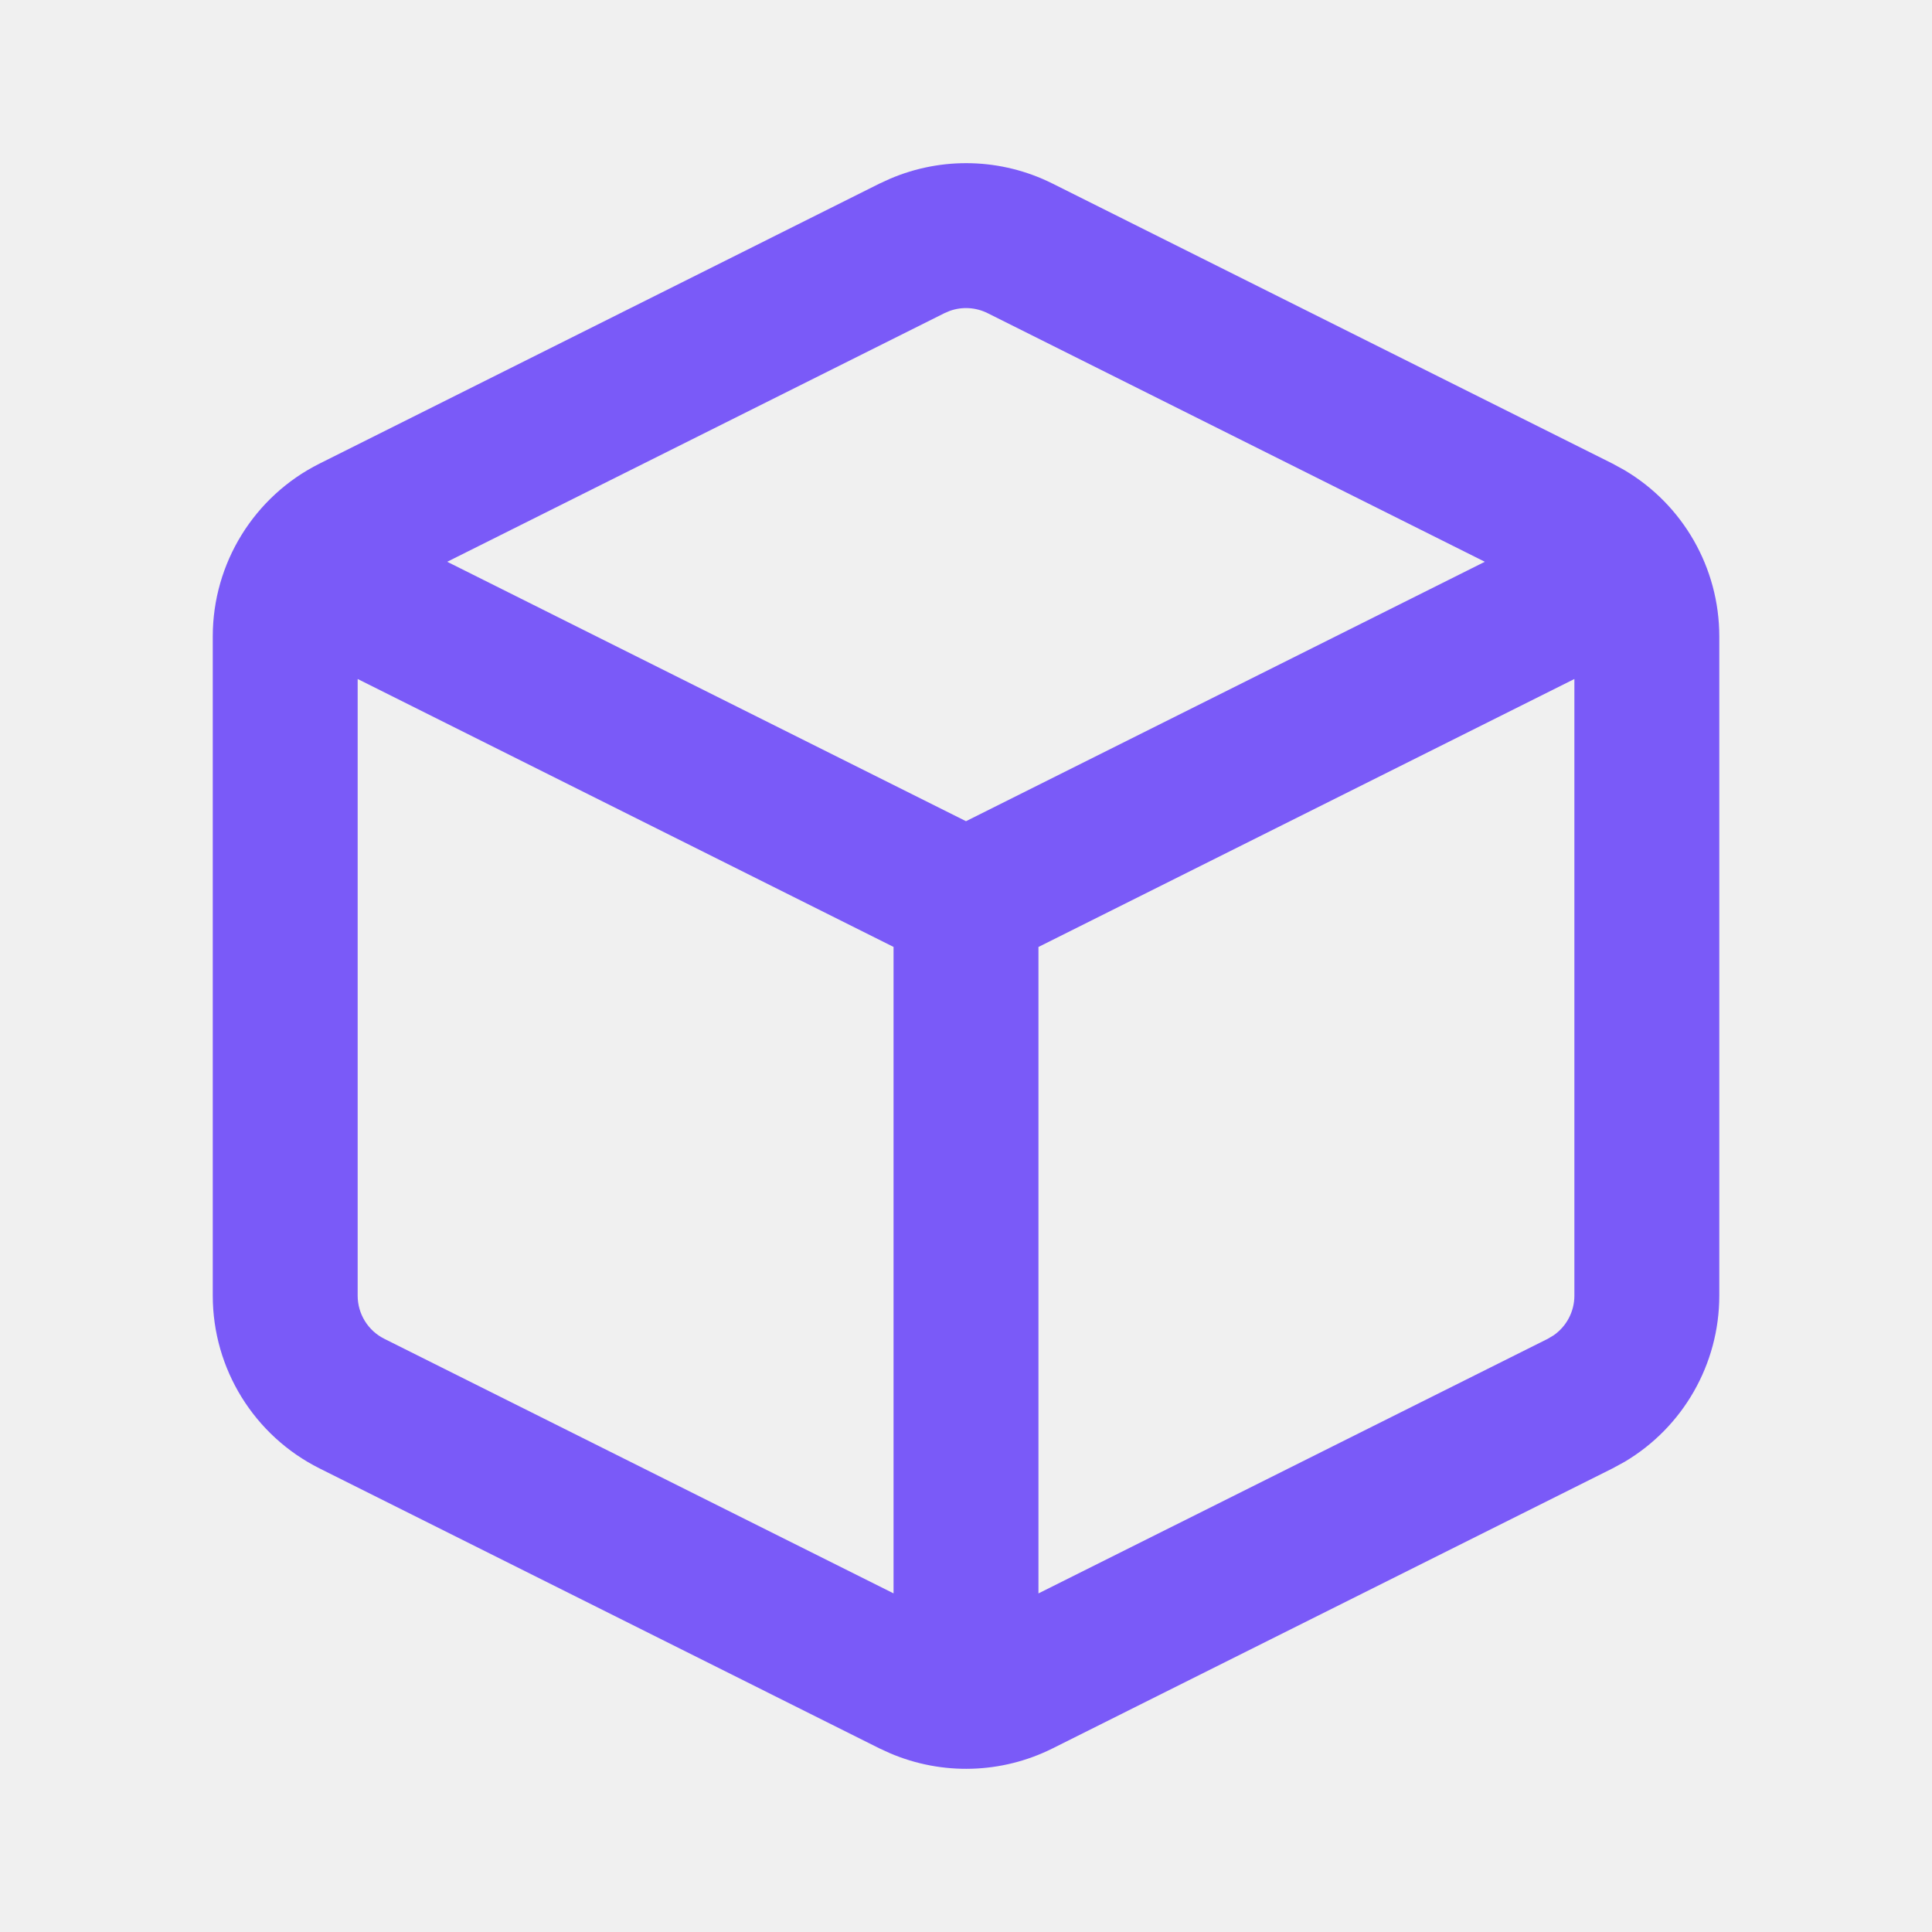
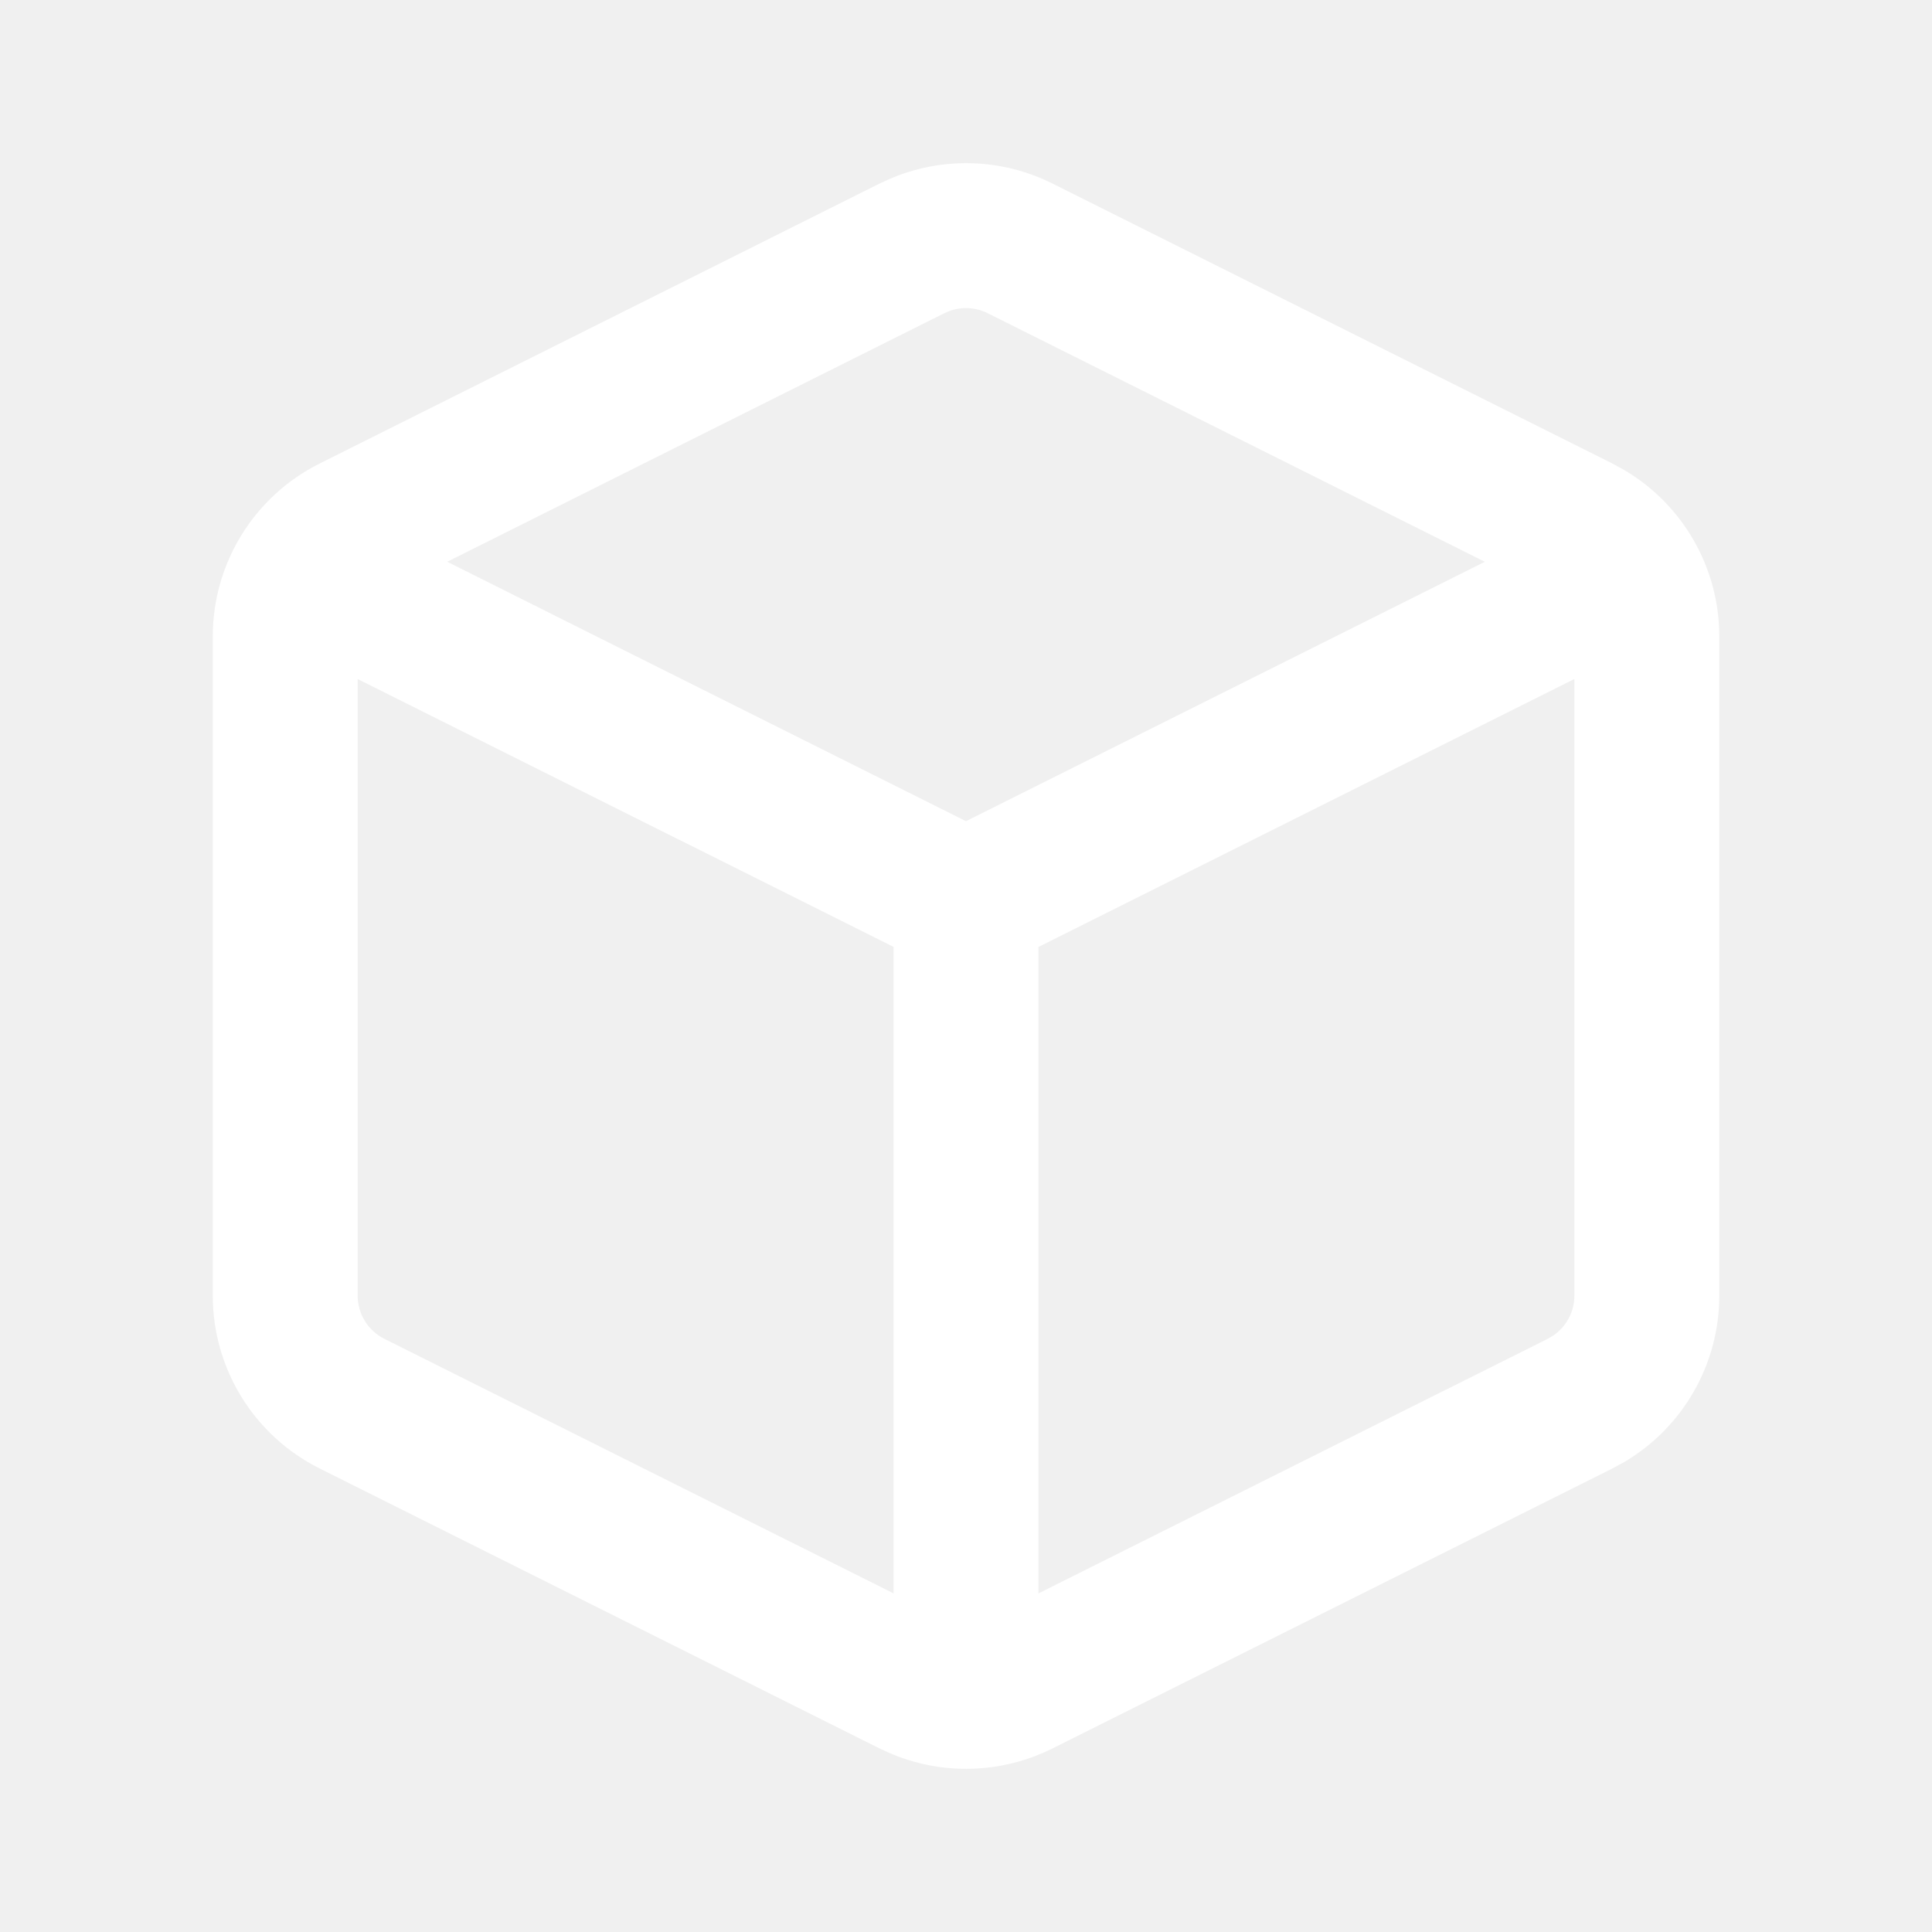
<svg xmlns="http://www.w3.org/2000/svg" width="40" height="40" viewBox="0 0 40 40" fill="none">
-   <path fill-rule="evenodd" clip-rule="evenodd" d="M32.596 14.058L21.5 19.606V32.99L32.044 27.719L32.165 27.647C32.432 27.462 32.596 27.156 32.596 26.825V14.058ZM18.5 32.989V19.605L7.405 14.058V26.825C7.405 27.203 7.619 27.55 7.958 27.719L18.5 32.989ZM20.448 6.484L30.742 11.631L20 17.002L9.259 11.631L19.553 6.484L19.661 6.438C19.917 6.345 20.201 6.361 20.448 6.484ZM33.633 30.267C34.844 29.551 35.596 28.245 35.596 26.825V13.176C35.596 11.756 34.844 10.45 33.633 9.734L33.385 9.598L21.79 3.8C20.734 3.272 19.503 3.24 18.425 3.702L18.211 3.8L6.616 9.598C5.261 10.276 4.405 11.661 4.405 13.176V26.825C4.405 28.34 5.261 29.724 6.616 30.402L18.211 36.2L18.425 36.298C19.503 36.76 20.734 36.727 21.79 36.2L33.385 30.402L33.633 30.267Z" fill="#7A5AF8" />
+   <path fill-rule="evenodd" clip-rule="evenodd" d="M32.596 14.058L21.5 19.606V32.99L32.044 27.719L32.165 27.647C32.432 27.462 32.596 27.156 32.596 26.825V14.058ZM18.5 32.989V19.605L7.405 14.058V26.825C7.405 27.203 7.619 27.55 7.958 27.719L18.5 32.989ZM20.448 6.484L30.742 11.631L20 17.002L9.259 11.631L19.553 6.484L19.661 6.438C19.917 6.345 20.201 6.361 20.448 6.484ZM33.633 30.267C34.844 29.551 35.596 28.245 35.596 26.825V13.176C35.596 11.756 34.844 10.45 33.633 9.734L33.385 9.598L21.79 3.8C20.734 3.272 19.503 3.24 18.425 3.702L18.211 3.8L6.616 9.598C5.261 10.276 4.405 11.661 4.405 13.176V26.825C4.405 28.34 5.261 29.724 6.616 30.402L18.211 36.2L18.425 36.298C19.503 36.76 20.734 36.727 21.79 36.2L33.385 30.402L33.633 30.267Z" fill="white" />
</svg>
